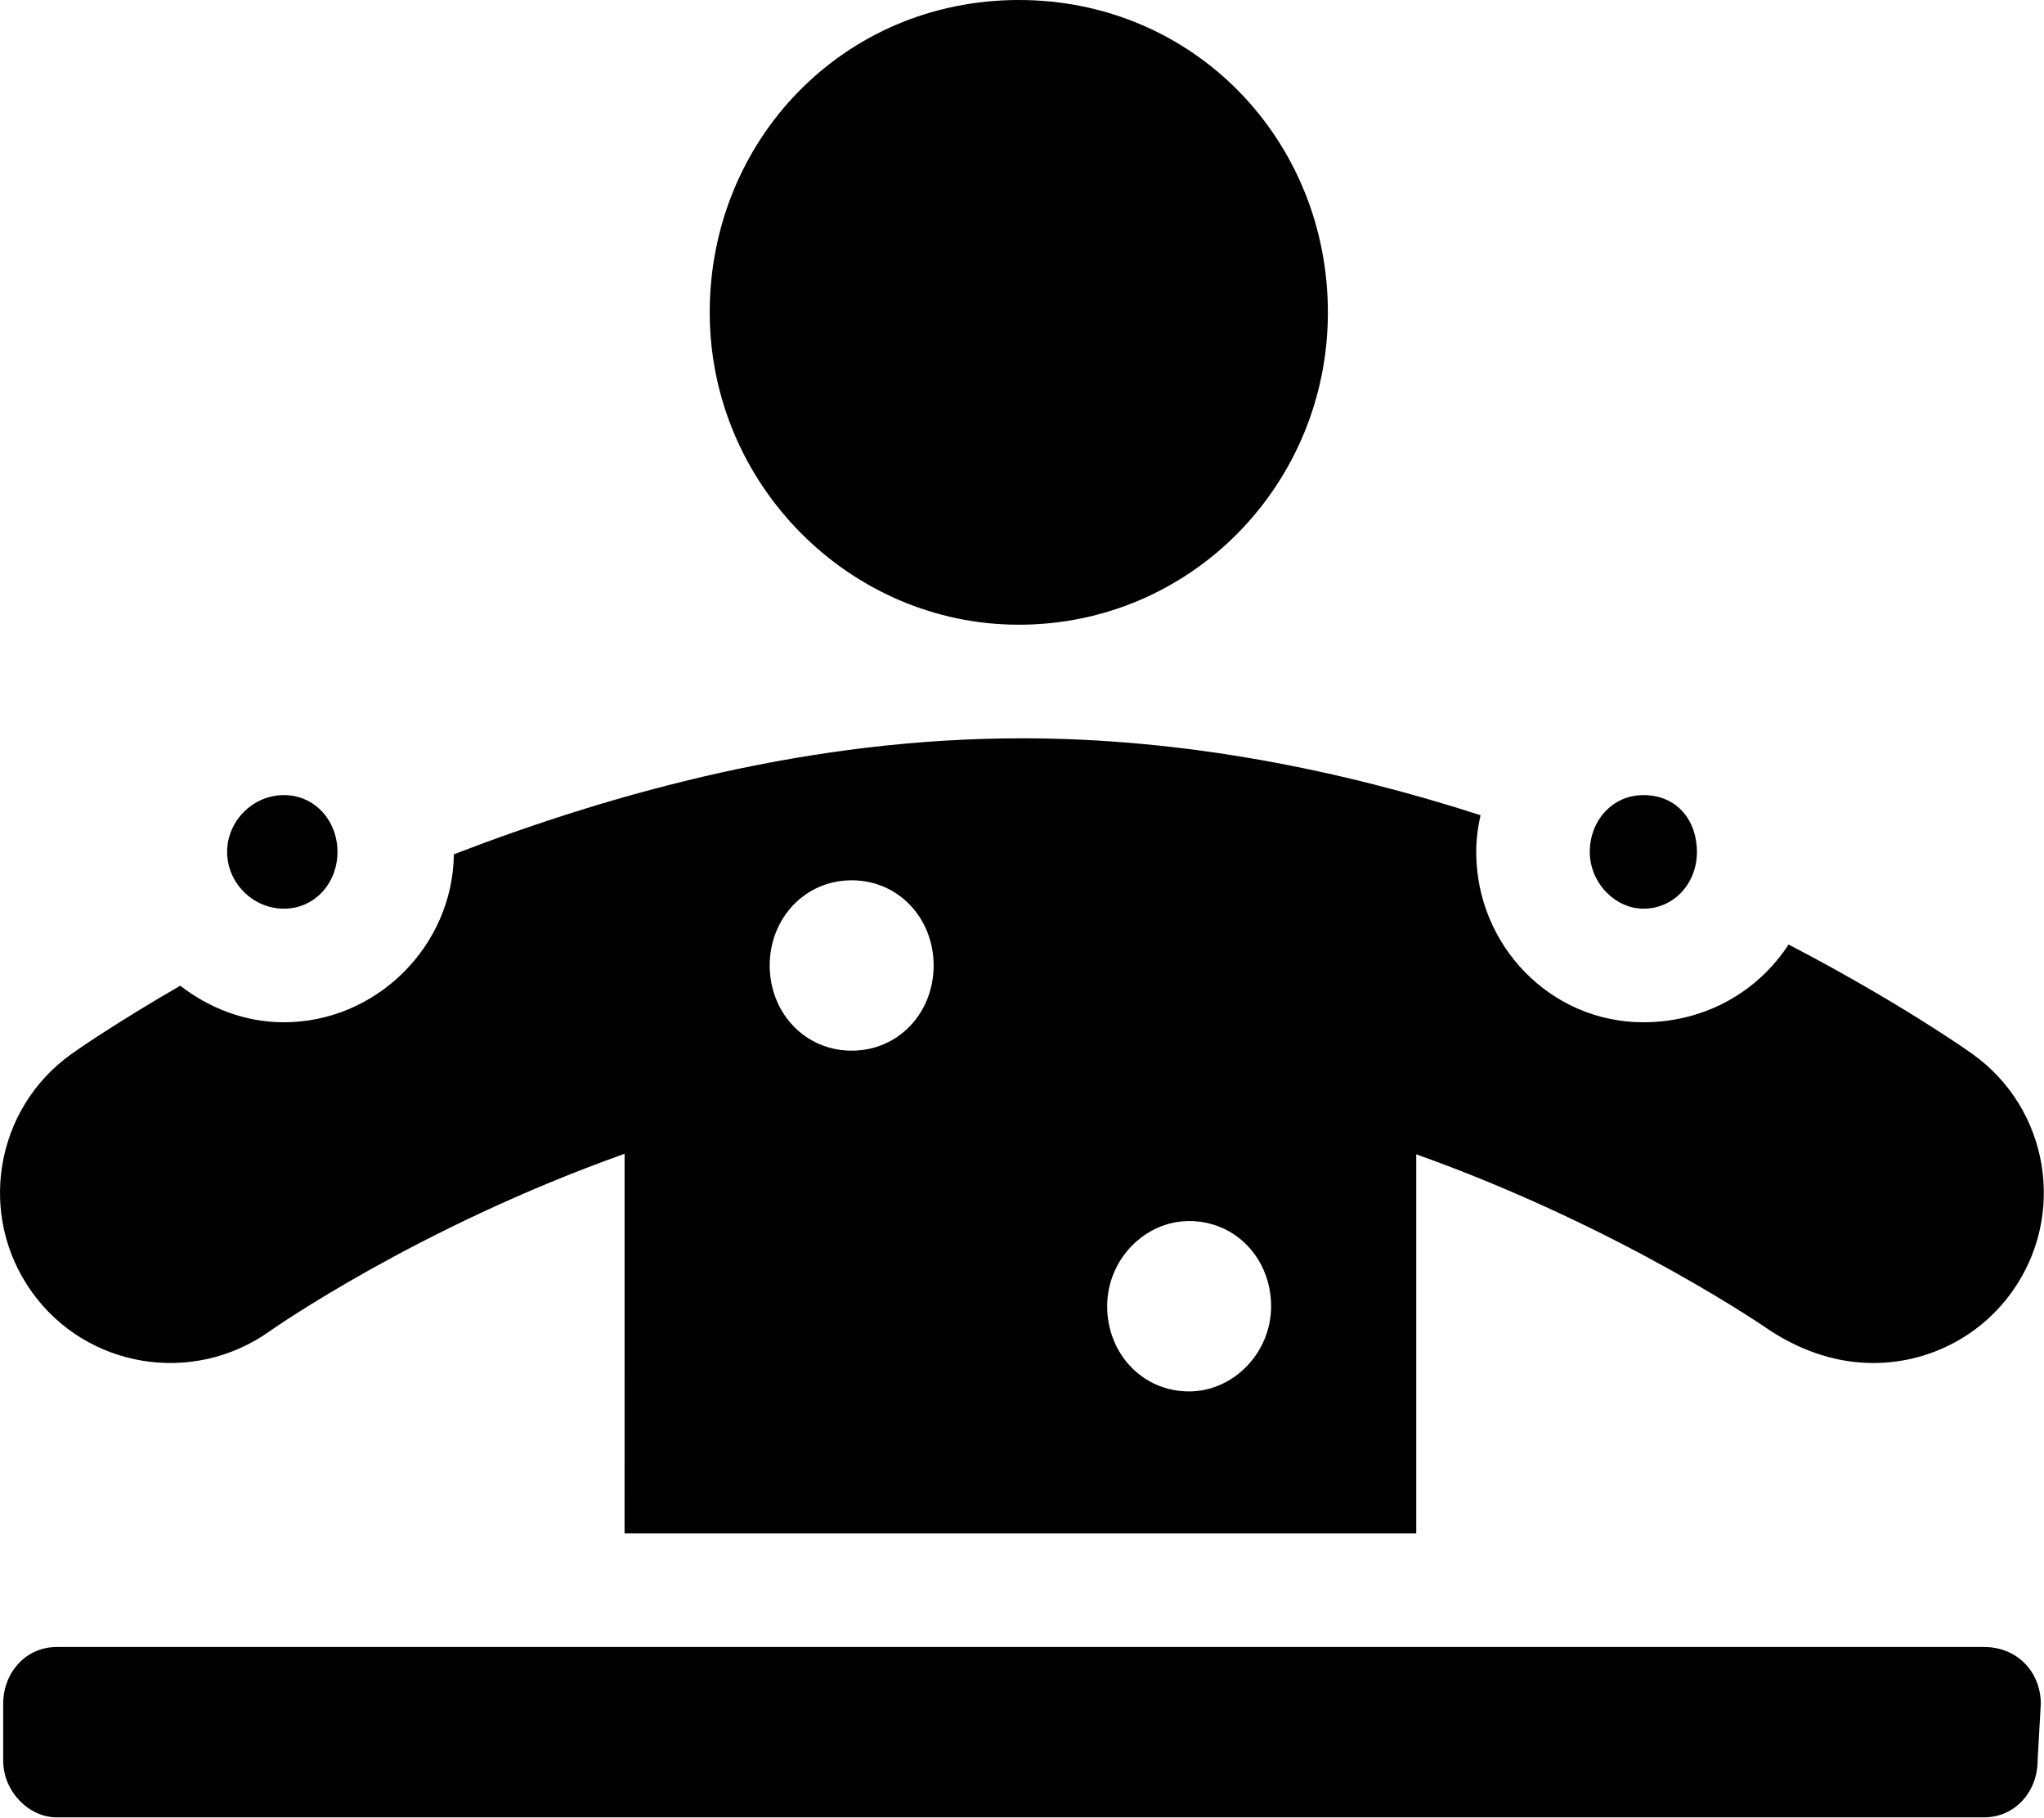
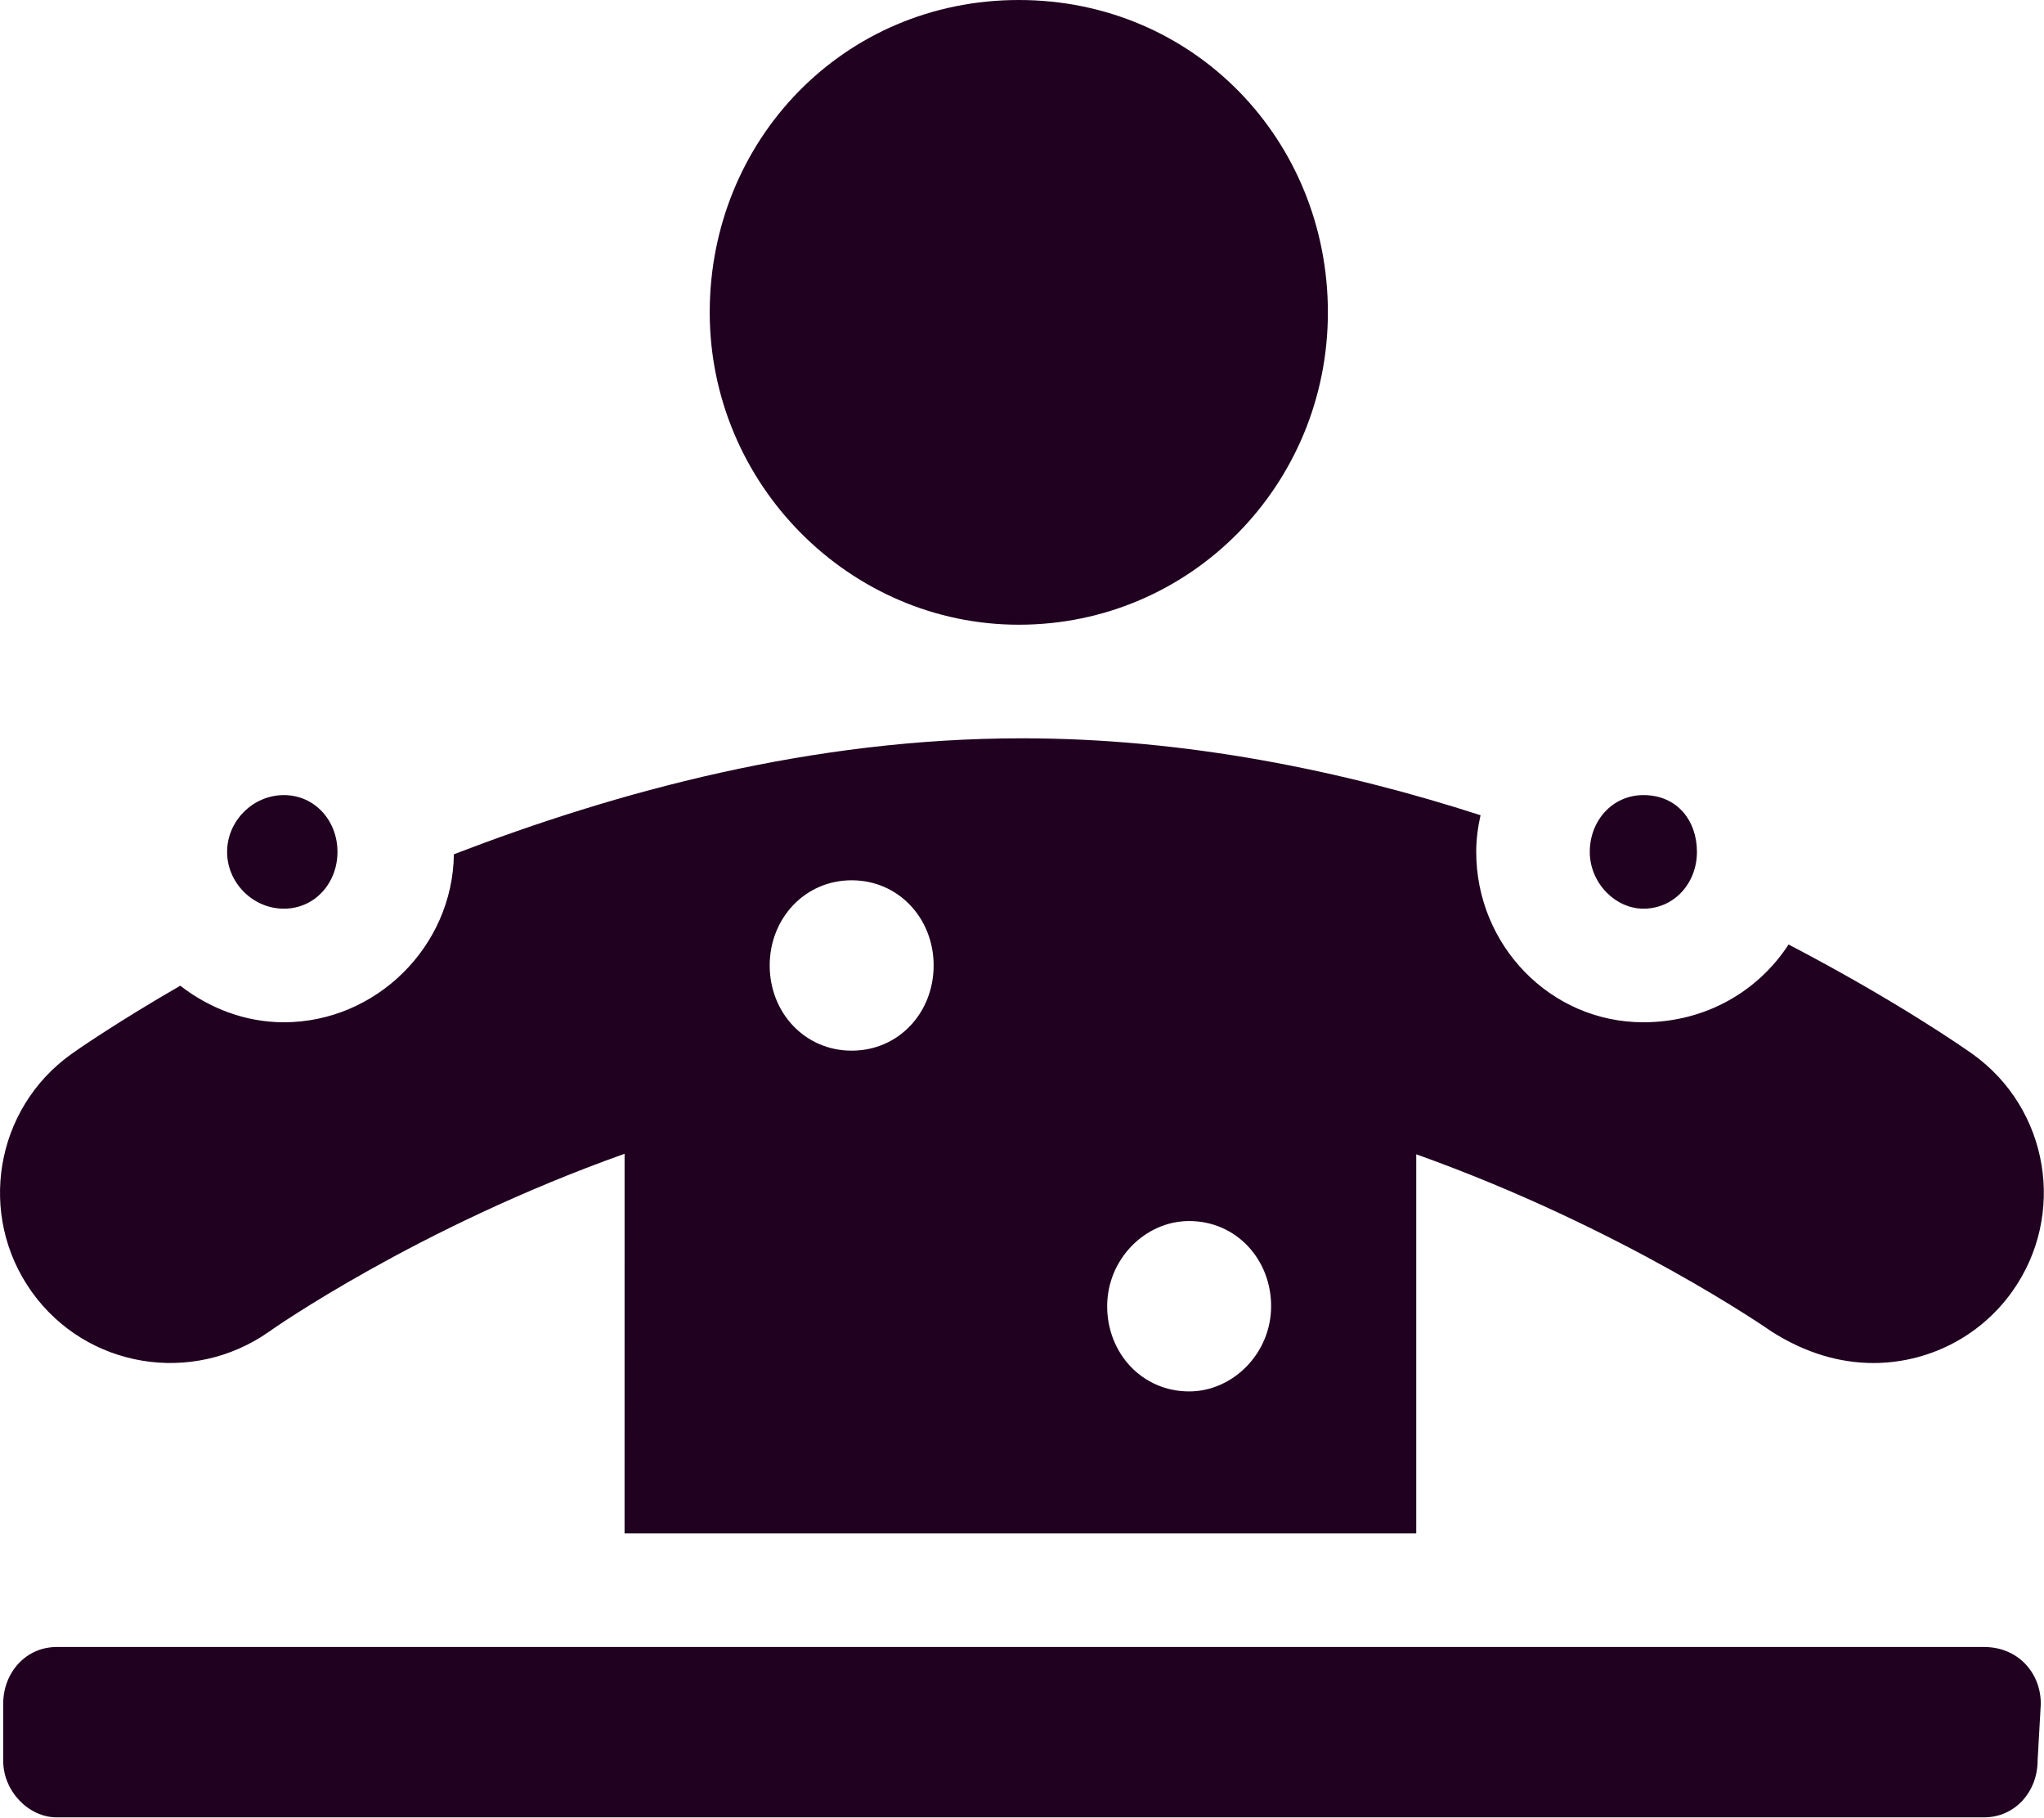
<svg xmlns="http://www.w3.org/2000/svg" viewBox="0 0 576 512">
-   <path d="M463.1 256c8.75 0 15.1-7.25 15.1-16S472.7 224 463.1 224c-8.75 0-15.1 7.25-15.1 16S455.2 256 463.1 256zM287.1 176c48.5 0 87.1-39.5 87.1-88S336.5 0 287.1 0S200 39.5 200 88S239.5 176 287.1 176zM80 256c8.75 0 15.1-7.25 15.1-16S88.75 224 80 224S64 231.3 64 240S71.25 256 80 256zM75.91 375.1c.629-.459 41.62-29.26 100.1-50.05L176 432h223.1l-0-106.8c58.32 20.8 99.51 49.49 100.1 49.91C508.6 381.1 518.3 384 527.9 384c14.98 0 29.73-7 39.11-20.09c15.41-21.59 10.41-51.56-11.16-66.97c-1.955-1.391-21.1-14.83-51.83-30.85C495.5 279.2 480.7 288 463.1 288c-26.25 0-47.1-21.75-47.1-48c0-3.549 .465-6.992 1.217-10.33C378.6 217.2 334.4 208 288 208c-59.37 0-114.1 15.01-160.1 32.67C127.6 266.6 106 288 80 288C69.02 288 58.94 284 50.8 277.7c-18.11 10.45-29.25 18.22-30.7 19.26c-21.56 15.41-26.56 45.38-11.16 66.97C24.33 385.5 54.3 390.4 75.91 375.1zM335.1 344c13.25 0 23.1 10.75 23.1 24s-10.75 24-23.1 24c-13.25 0-23.1-10.75-23.1-24S322.7 344 335.1 344zM240 248c13.25 0 23.1 10.75 23.1 24S253.3 296 240 296c-13.25 0-23.1-10.75-23.1-24S226.8 248 240 248zM559.1 464H16c-8.75 0-15.1 7.25-15.1 16l-.002 16c0 8.75 7.25 16 15.1 16h543.1c8.75 0 15.1-7.25 15.1-16L575.1 480C575.1 471.3 568.7 464 559.1 464z" />
+   <path fill="#200220" d="M463.1 256c8.75 0 15.1-7.25 15.1-16S472.7 224 463.1 224c-8.75 0-15.1 7.25-15.1 16S455.2 256 463.1 256zM287.1 176c48.5 0 87.1-39.5 87.1-88S336.5 0 287.1 0S200 39.5 200 88S239.5 176 287.1 176zM80 256c8.75 0 15.1-7.25 15.1-16S88.75 224 80 224S64 231.3 64 240S71.25 256 80 256zM75.91 375.1c.629-.459 41.62-29.26 100.1-50.05L176 432h223.1l-0-106.8c58.32 20.8 99.51 49.49 100.1 49.91C508.6 381.1 518.3 384 527.9 384c14.98 0 29.73-7 39.11-20.09c15.41-21.59 10.41-51.56-11.16-66.97c-1.955-1.391-21.1-14.83-51.83-30.85C495.5 279.2 480.7 288 463.1 288c-26.25 0-47.1-21.75-47.1-48c0-3.549 .465-6.992 1.217-10.33C378.6 217.2 334.4 208 288 208c-59.37 0-114.1 15.01-160.1 32.67C127.6 266.6 106 288 80 288C69.02 288 58.94 284 50.8 277.7c-18.11 10.45-29.25 18.22-30.7 19.26c-21.56 15.41-26.56 45.38-11.16 66.97C24.33 385.5 54.3 390.4 75.91 375.1zM335.1 344c13.25 0 23.1 10.75 23.1 24s-10.75 24-23.1 24c-13.25 0-23.1-10.75-23.1-24S322.7 344 335.1 344zM240 248c13.25 0 23.1 10.75 23.1 24S253.3 296 240 296c-13.25 0-23.1-10.75-23.1-24S226.8 248 240 248zM559.1 464H16c-8.75 0-15.1 7.25-15.1 16l-.002 16c0 8.75 7.25 16 15.1 16h543.1c8.75 0 15.1-7.25 15.1-16L575.1 480C575.1 471.3 568.7 464 559.1 464z" />
</svg>
